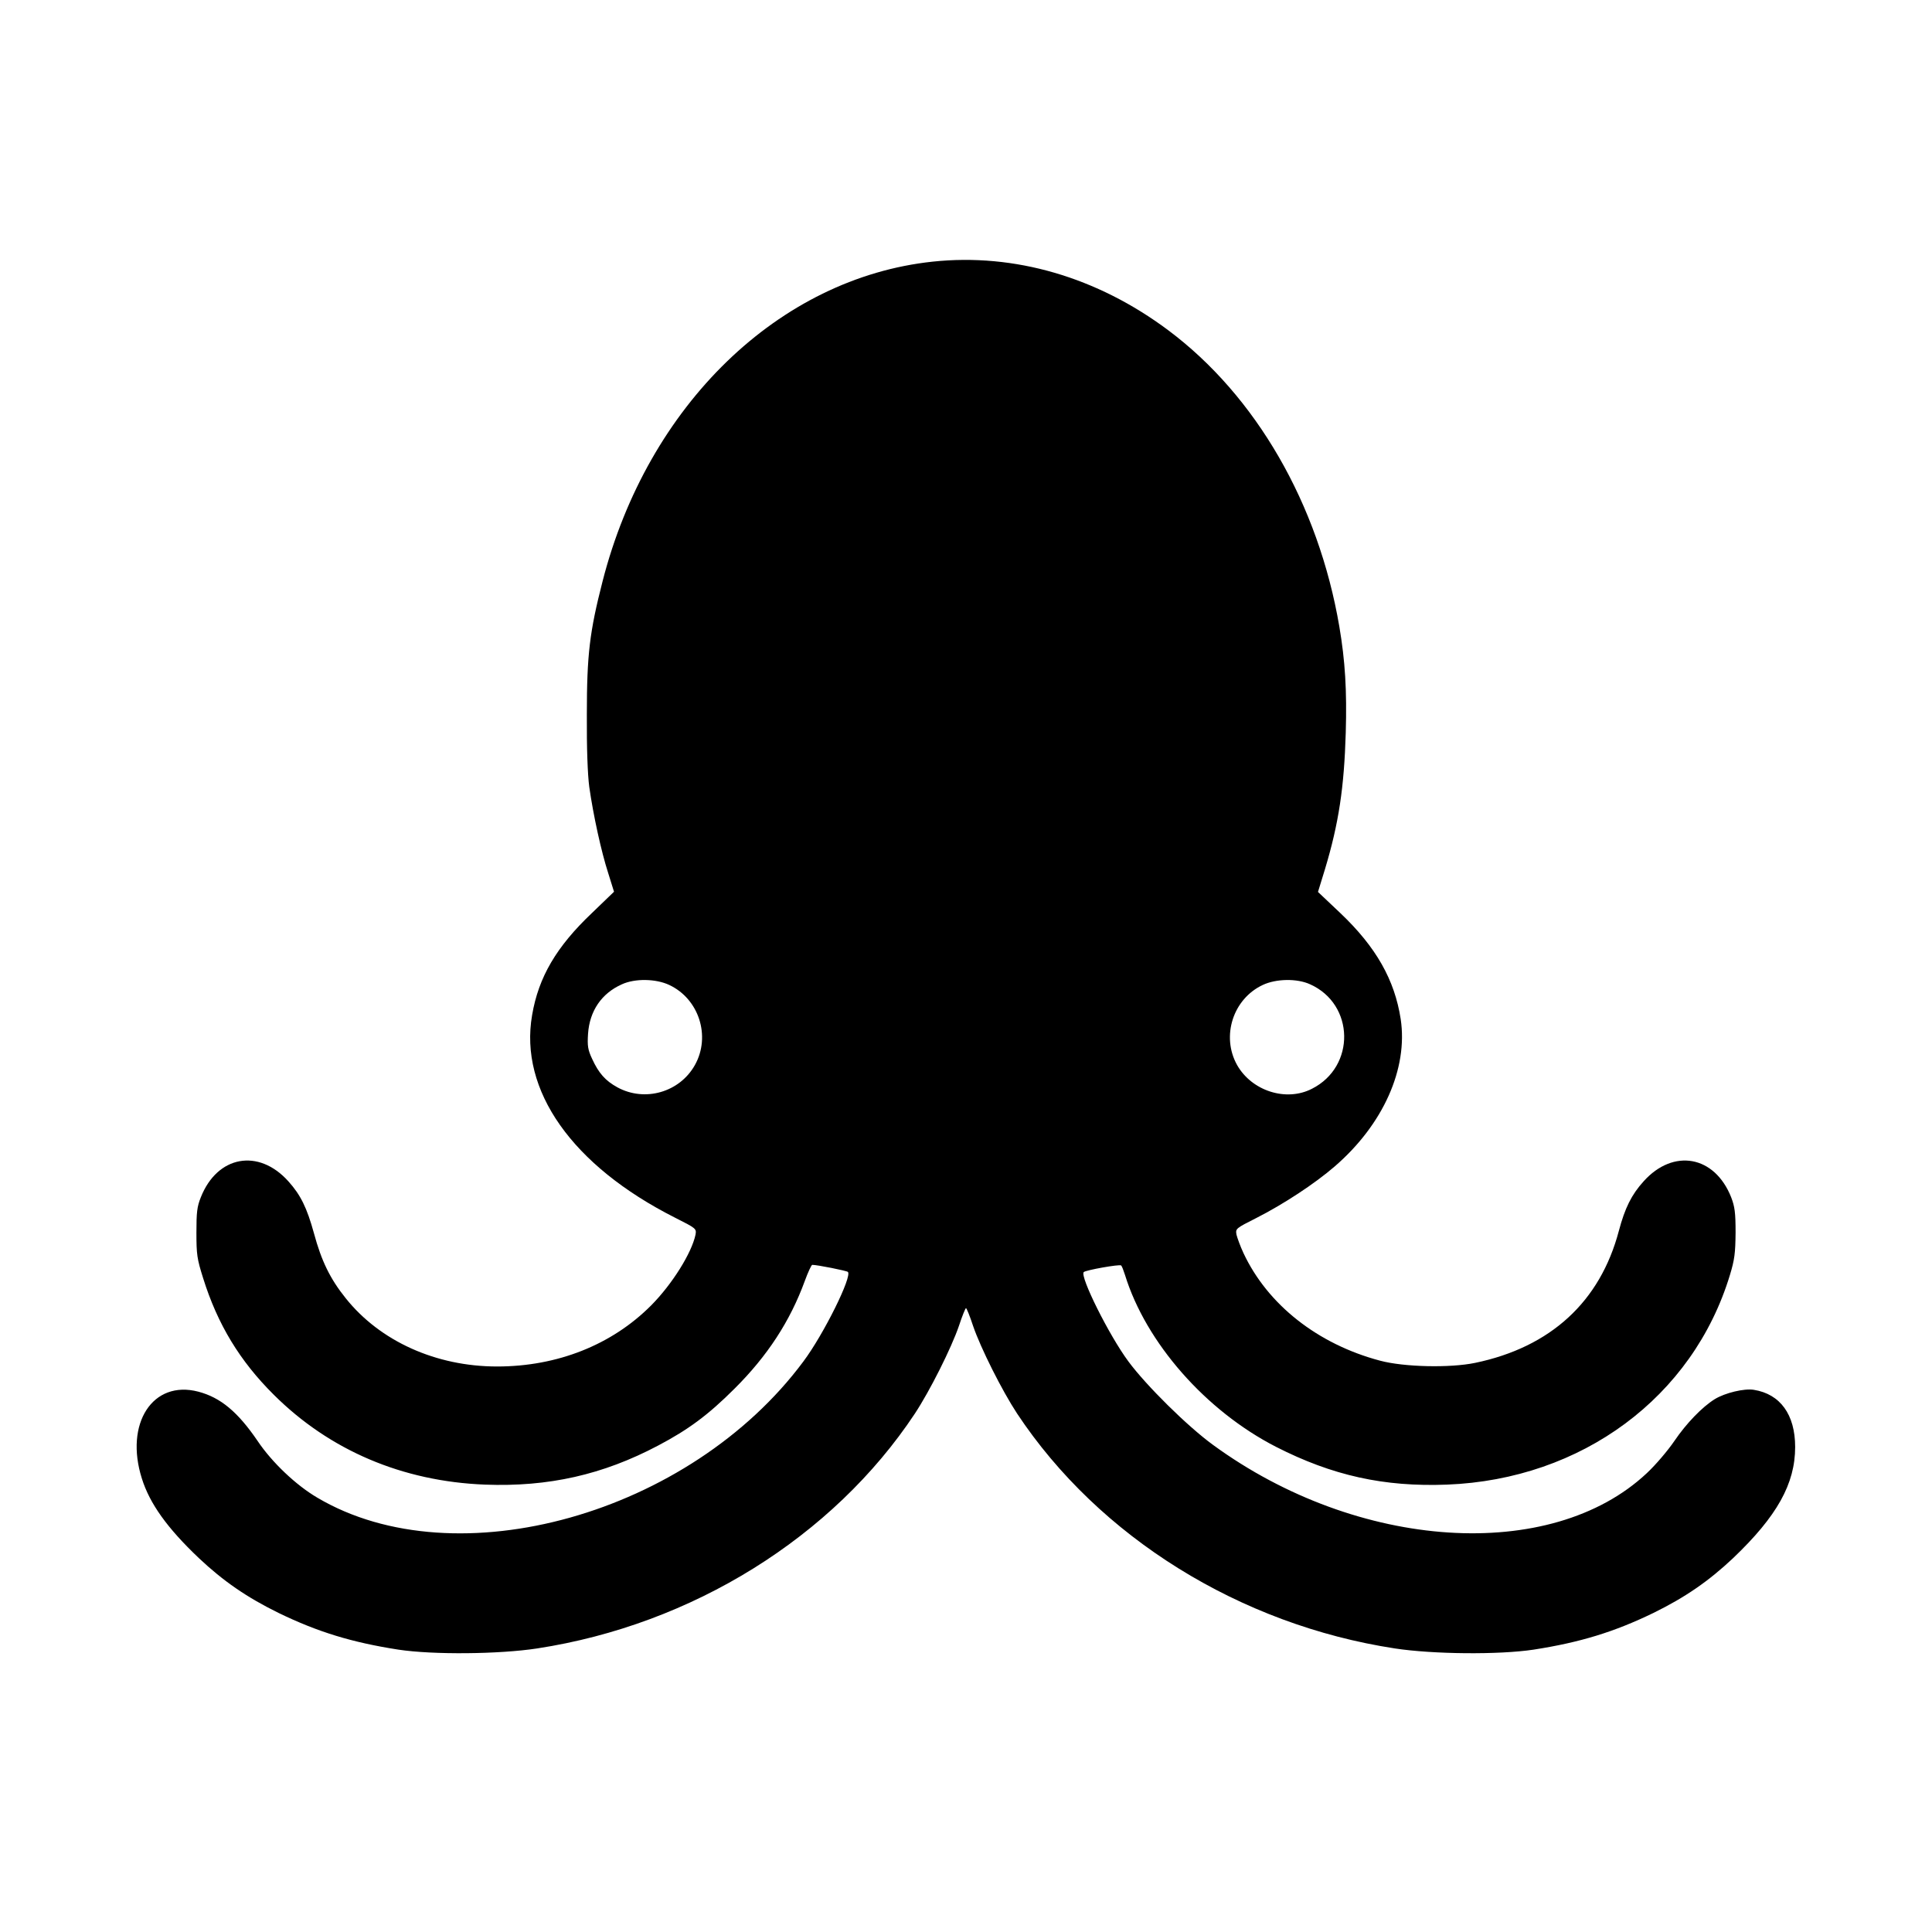
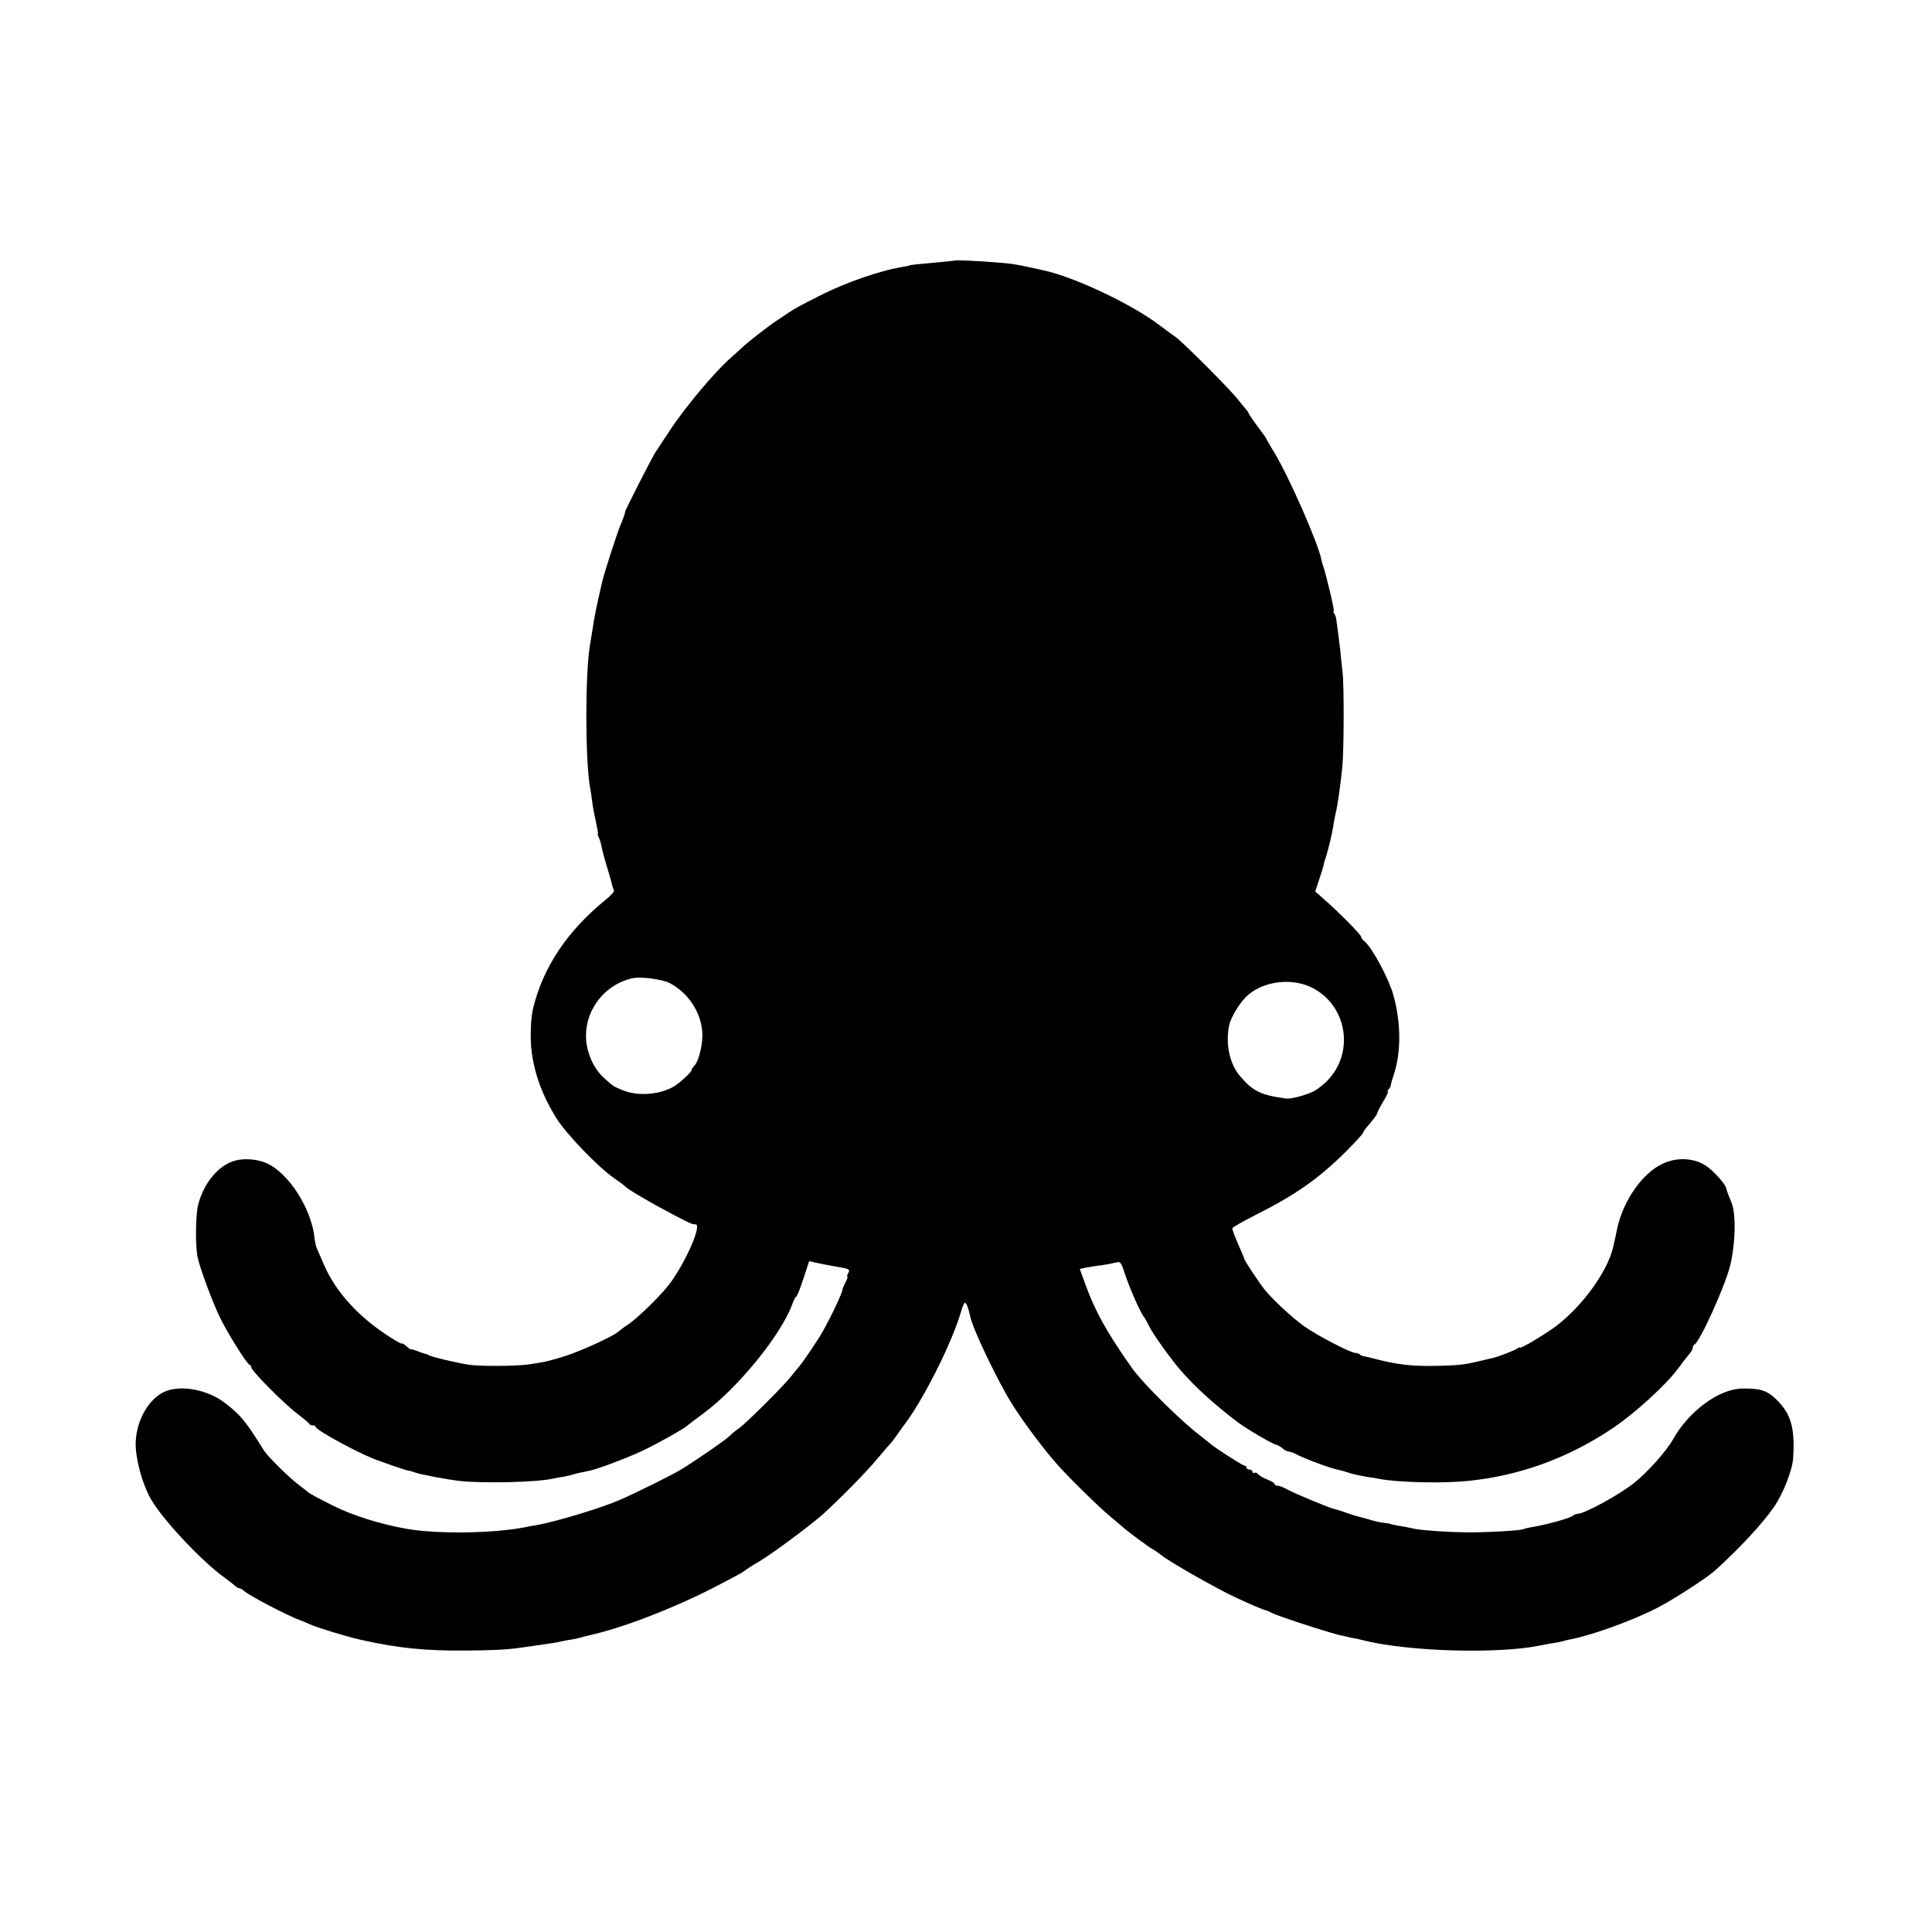
- <svg xmlns="http://www.w3.org/2000/svg" version="1.0" width="960pt" height="960pt" viewBox="0 0 960 960" preserveAspectRatio="xMidYMid meet">
-   <g transform="translate(0,960) scale(0.1,-0.1)" fill="#000000" stroke="none">
-     <path d="M4635 8300 c-764 -81 -1417 -713 -1641 -1589 -64 -250 -78 -363 -78 -661 -1 -170 4 -299 12 -360 20 -141 60 -323 94 -428 l29 -93 -110 -106 c-176 -167 -265 -318 -297 -507 -65 -374 199 -748 709 -1006 107 -54 108 -55 103 -85 -19 -91 -116 -246 -220 -351 -196 -197 -467 -304 -766 -304 -304 0 -582 126 -752 339 -78 97 -121 186 -158 323 -35 127 -66 190 -127 258 -148 165 -353 128 -435 -79 -19 -47 -22 -75 -22 -176 0 -108 3 -130 33 -225 72 -231 183 -413 351 -580 278 -277 640 -431 1050 -447 315 -12 586 49 860 194 150 79 249 152 380 283 163 162 276 335 349 535 16 44 33 80 37 80 25 0 170 -29 177 -35 23 -21 -120 -310 -221 -445 -564 -759 -1725 -1085 -2415 -677 -106 62 -226 176 -297 282 -98 144 -184 216 -295 245 -226 59 -367 -158 -280 -432 39 -124 125 -245 283 -395 121 -114 238 -195 397 -273 194 -94 363 -146 595 -182 172 -26 499 -23 689 6 770 118 1470 553 1877 1167 75 114 181 325 219 436 16 49 32 88 35 88 3 0 19 -39 35 -88 38 -111 144 -322 219 -436 407 -614 1107 -1049 1877 -1167 190 -29 517 -32 689 -6 232 36 401 88 595 182 159 78 276 159 397 273 218 208 308 369 308 552 0 161 -74 263 -205 284 -48 8 -143 -15 -194 -46 -63 -39 -142 -121 -201 -208 -32 -47 -93 -119 -137 -160 -477 -448 -1436 -385 -2155 140 -128 93 -333 296 -421 415 -97 131 -242 423 -222 444 10 10 179 40 186 33 4 -4 12 -25 19 -47 104 -337 401 -675 750 -854 280 -143 537 -200 850 -188 670 26 1222 435 1406 1042 23 76 27 108 28 210 0 100 -4 129 -22 176 -82 207 -287 244 -435 79 -60 -66 -93 -133 -123 -246 -93 -352 -339 -578 -714 -656 -125 -26 -354 -21 -473 11 -309 82 -558 278 -678 534 -16 34 -31 76 -35 92 -5 30 -4 31 99 83 134 68 291 171 389 256 241 208 365 486 328 732 -30 195 -122 358 -300 527 l-111 105 35 114 c68 226 95 404 103 678 6 209 -3 357 -32 527 -104 609 -414 1146 -850 1472 -353 264 -764 384 -1170 341z m-1310 -3594 c148 -69 208 -255 128 -398 -76 -136 -249 -185 -385 -111 -60 33 -93 70 -126 142 -21 45 -24 64 -20 125 8 113 67 200 168 245 65 30 169 28 235 -3z m3185 3 c221 -99 227 -409 9 -519 -128 -66 -299 -11 -372 118 -80 143 -20 329 128 398 66 31 170 33 235 3z" />
+ <svg xmlns="http://www.w3.org/2000/svg" version="1.0" width="961pt" height="961pt" viewBox="0 0 961 961" preserveAspectRatio="xMidYMid meet">
+   <g transform="translate(0,961) scale(0.1,-0.1)" fill="#000000" stroke="none">
+     <path d="M4747 8314 c-1 -1 -38 -5 -82 -9 -105 -9 -140 -13 -140 -15 0 -1 -9 -3 -20 -5 -117 -17 -295 -78 -430 -147 -106 -54 -119 -61 -155 -85 -19 -13 -43 -29 -54 -36 -40 -26 -152 -113 -176 -137 -15 -14 -37 -34 -51 -46 -82 -71 -234 -252 -313 -374 -27 -41 -57 -86 -66 -100 -16 -24 -153 -292 -151 -297 1 -4 -10 -36 -24 -68 -15 -35 -81 -240 -89 -276 -5 -21 -15 -65 -31 -139 -7 -35 -13 -69 -20 -115 -4 -22 -8 -52 -11 -68 -24 -146 -23 -584 2 -709 2 -13 7 -43 10 -68 3 -25 12 -71 19 -102 7 -32 11 -58 9 -58 -3 0 0 -8 5 -17 5 -10 11 -31 14 -48 3 -16 15 -61 27 -100 12 -38 23 -78 25 -88 2 -9 6 -21 9 -26 3 -5 -16 -26 -42 -47 -189 -154 -308 -331 -359 -534 -14 -53 -17 -160 -8 -225 15 -111 54 -215 118 -320 50 -83 215 -254 298 -310 24 -16 46 -33 49 -36 12 -15 123 -80 245 -144 81 -42 87 -45 105 -45 32 0 -44 -178 -124 -289 -41 -57 -159 -173 -210 -208 -23 -15 -45 -32 -51 -37 -19 -20 -180 -94 -260 -120 -79 -25 -100 -30 -180 -42 -63 -10 -245 -11 -305 -2 -63 10 -180 38 -195 46 -5 4 -14 7 -20 8 -5 1 -23 7 -40 14 -16 6 -31 10 -31 8 -1 -2 -11 6 -23 16 -12 11 -21 16 -21 13 0 -4 -26 10 -57 30 -157 99 -273 226 -332 363 -13 30 -28 65 -33 76 -6 12 -11 35 -13 50 -12 145 -125 325 -236 377 -45 21 -113 27 -159 14 -82 -22 -155 -109 -184 -218 -14 -53 -15 -214 -2 -268 14 -58 71 -212 106 -286 39 -82 136 -237 151 -243 5 -2 9 -8 9 -13 0 -17 159 -178 230 -232 30 -23 57 -45 58 -49 2 -5 10 -8 18 -8 8 0 14 -3 14 -7 0 -17 240 -146 315 -169 6 -2 36 -13 67 -24 32 -11 65 -22 75 -24 10 -1 25 -6 33 -9 25 -10 165 -37 232 -44 121 -12 377 -6 458 12 14 3 39 8 55 10 17 3 38 8 47 11 15 5 35 9 83 19 44 10 174 59 255 96 75 35 216 114 230 129 3 3 36 28 73 55 176 129 392 394 448 548 7 20 16 37 19 37 4 0 20 40 36 89 l29 88 30 -7 c16 -4 63 -13 102 -20 67 -11 72 -13 63 -31 -6 -10 -8 -19 -5 -19 3 0 -1 -13 -10 -30 -8 -16 -15 -31 -14 -32 4 -12 -82 -190 -121 -248 -41 -63 -85 -127 -94 -136 -6 -6 -24 -29 -41 -50 -36 -47 -221 -231 -260 -259 -16 -11 -36 -27 -44 -36 -19 -20 -189 -137 -251 -173 -48 -28 -211 -109 -295 -146 -91 -40 -316 -108 -410 -125 -16 -2 -41 -7 -55 -10 -154 -32 -436 -37 -595 -10 -131 23 -266 65 -365 114 -79 39 -122 63 -130 71 -3 3 -23 18 -45 35 -46 34 -154 141 -172 170 -90 145 -118 179 -196 238 -83 63 -209 88 -290 58 -89 -34 -156 -156 -152 -276 4 -85 40 -206 83 -274 67 -107 248 -298 357 -377 22 -16 46 -35 53 -41 7 -7 17 -13 22 -13 5 0 15 -6 22 -12 25 -24 225 -128 283 -148 11 -4 31 -12 45 -19 41 -18 178 -60 252 -77 187 -42 322 -56 528 -54 133 1 199 4 268 14 23 3 61 9 85 12 76 11 92 13 117 19 14 3 38 8 54 10 15 2 36 7 46 10 10 3 29 8 42 11 162 36 403 128 608 232 80 41 152 79 160 86 8 7 43 30 78 50 69 42 243 171 312 231 82 74 216 209 275 280 32 39 61 72 65 75 3 3 17 21 30 40 14 19 28 40 32 45 94 119 243 413 289 573 7 23 15 42 19 42 7 0 18 -30 26 -68 10 -52 100 -245 179 -387 50 -90 159 -240 250 -345 49 -57 206 -212 264 -260 29 -25 59 -49 65 -55 29 -26 133 -103 153 -113 12 -7 28 -18 35 -24 30 -28 274 -167 368 -211 81 -38 147 -66 155 -66 3 0 18 -7 34 -15 32 -17 316 -108 346 -112 5 0 12 -2 15 -3 3 -1 16 -4 30 -7 14 -2 43 -8 65 -14 222 -55 664 -68 875 -25 14 3 41 8 60 11 19 3 43 7 52 10 9 3 25 7 37 9 110 21 311 94 434 157 80 41 248 150 289 187 123 112 233 230 292 315 45 65 91 182 95 241 10 140 -8 213 -68 278 -55 60 -89 72 -188 70 -114 -3 -263 -113 -341 -252 -32 -58 -125 -162 -192 -216 -73 -59 -249 -155 -283 -155 -7 0 -17 -4 -23 -9 -11 -12 -131 -45 -204 -57 -19 -3 -38 -8 -41 -10 -12 -7 -197 -18 -289 -16 -91 1 -203 9 -245 16 -11 2 -36 7 -55 11 -19 3 -44 8 -55 10 -11 2 -20 4 -20 5 0 1 -13 3 -30 5 -25 3 -58 11 -85 20 -3 1 -18 5 -35 9 -16 4 -49 14 -73 23 -23 8 -48 16 -55 17 -26 6 -193 75 -235 98 -18 10 -39 18 -47 18 -8 0 -15 4 -15 8 0 5 -16 15 -35 22 -20 8 -41 20 -47 27 -5 7 -14 10 -19 7 -5 -3 -9 0 -9 5 0 6 -7 11 -15 11 -8 0 -15 5 -15 10 0 6 -5 10 -10 10 -10 0 -158 96 -170 109 -3 3 -23 19 -45 36 -95 71 -289 262 -345 341 -124 175 -184 284 -233 420 l-26 72 32 7 c18 3 51 9 73 11 23 3 54 9 70 13 27 7 29 5 47 -48 23 -73 82 -206 97 -221 3 -3 14 -23 25 -45 21 -43 110 -167 160 -224 74 -84 163 -165 280 -254 43 -33 176 -111 193 -113 8 -2 22 -10 31 -18 10 -9 23 -16 30 -16 7 0 25 -6 39 -14 52 -26 173 -71 217 -79 11 -2 27 -7 35 -10 19 -7 67 -18 105 -24 17 -2 41 -6 55 -9 93 -18 309 -23 435 -11 259 25 501 112 724 261 111 74 269 218 329 300 20 28 45 60 54 70 10 11 18 25 18 32 0 7 4 14 8 16 26 10 154 293 178 393 27 111 30 259 6 315 -13 30 -25 63 -26 70 -4 22 -69 93 -106 115 -61 37 -145 39 -215 4 -99 -49 -191 -183 -221 -320 -3 -13 -7 -33 -9 -44 -3 -11 -7 -29 -9 -40 -25 -124 -155 -304 -291 -405 -59 -43 -175 -112 -175 -103 0 3 -6 1 -12 -4 -14 -10 -92 -41 -124 -48 -11 -2 -37 -9 -59 -14 -79 -19 -112 -23 -219 -25 -122 -3 -202 7 -311 36 -22 6 -45 11 -52 12 -7 1 -16 5 -19 9 -4 4 -14 7 -21 7 -24 0 -191 87 -256 133 -58 41 -161 137 -198 184 -22 27 -99 143 -99 149 0 2 -8 23 -19 47 -30 69 -41 97 -41 107 0 5 53 35 118 68 199 100 313 181 450 317 45 46 82 86 82 90 0 3 5 11 10 18 44 52 60 73 60 79 0 4 13 30 30 58 16 27 27 50 24 50 -4 0 -2 6 4 13 6 6 10 14 10 17 -1 3 6 28 15 55 37 112 36 257 -2 395 -24 85 -106 237 -145 269 -9 7 -16 17 -16 22 0 10 -113 124 -182 184 l-46 41 19 57 c10 31 21 64 23 74 1 10 6 25 9 33 3 8 9 29 13 45 4 17 8 32 9 35 5 19 16 71 20 100 3 19 8 42 10 50 7 26 23 136 32 225 8 87 9 406 1 471 -4 38 -10 89 -12 114 -4 37 -12 97 -20 155 -1 6 -5 16 -9 23 -5 6 -6 12 -3 12 3 0 -9 61 -28 135 -2 6 -6 24 -10 40 -4 17 -10 37 -13 45 -3 8 -8 24 -10 35 -15 82 -166 424 -238 540 -14 22 -28 47 -32 55 -4 8 -11 20 -15 25 -31 40 -78 106 -78 111 0 3 -6 11 -12 18 -7 7 -24 28 -38 46 -32 44 -277 289 -314 315 -16 11 -53 38 -82 60 -138 104 -420 237 -572 270 -145 32 -151 33 -240 40 -80 7 -201 12 -205 9z m-1416 -3594 c89 -46 154 -141 162 -240 5 -57 -15 -144 -39 -171 -8 -8 -14 -18 -14 -22 0 -8 -41 -48 -77 -74 -65 -46 -184 -59 -263 -27 -47 19 -49 20 -90 57 -41 36 -67 79 -84 137 -46 159 55 326 219 364 42 9 146 -4 186 -24z m3196 -23 c174 -89 212 -322 75 -463 -18 -18 -47 -41 -65 -51 -41 -21 -116 -41 -142 -37 -125 17 -165 37 -230 115 -49 59 -70 158 -51 249 9 42 55 117 93 150 82 71 220 87 320 37z" />
  </g>
</svg>
